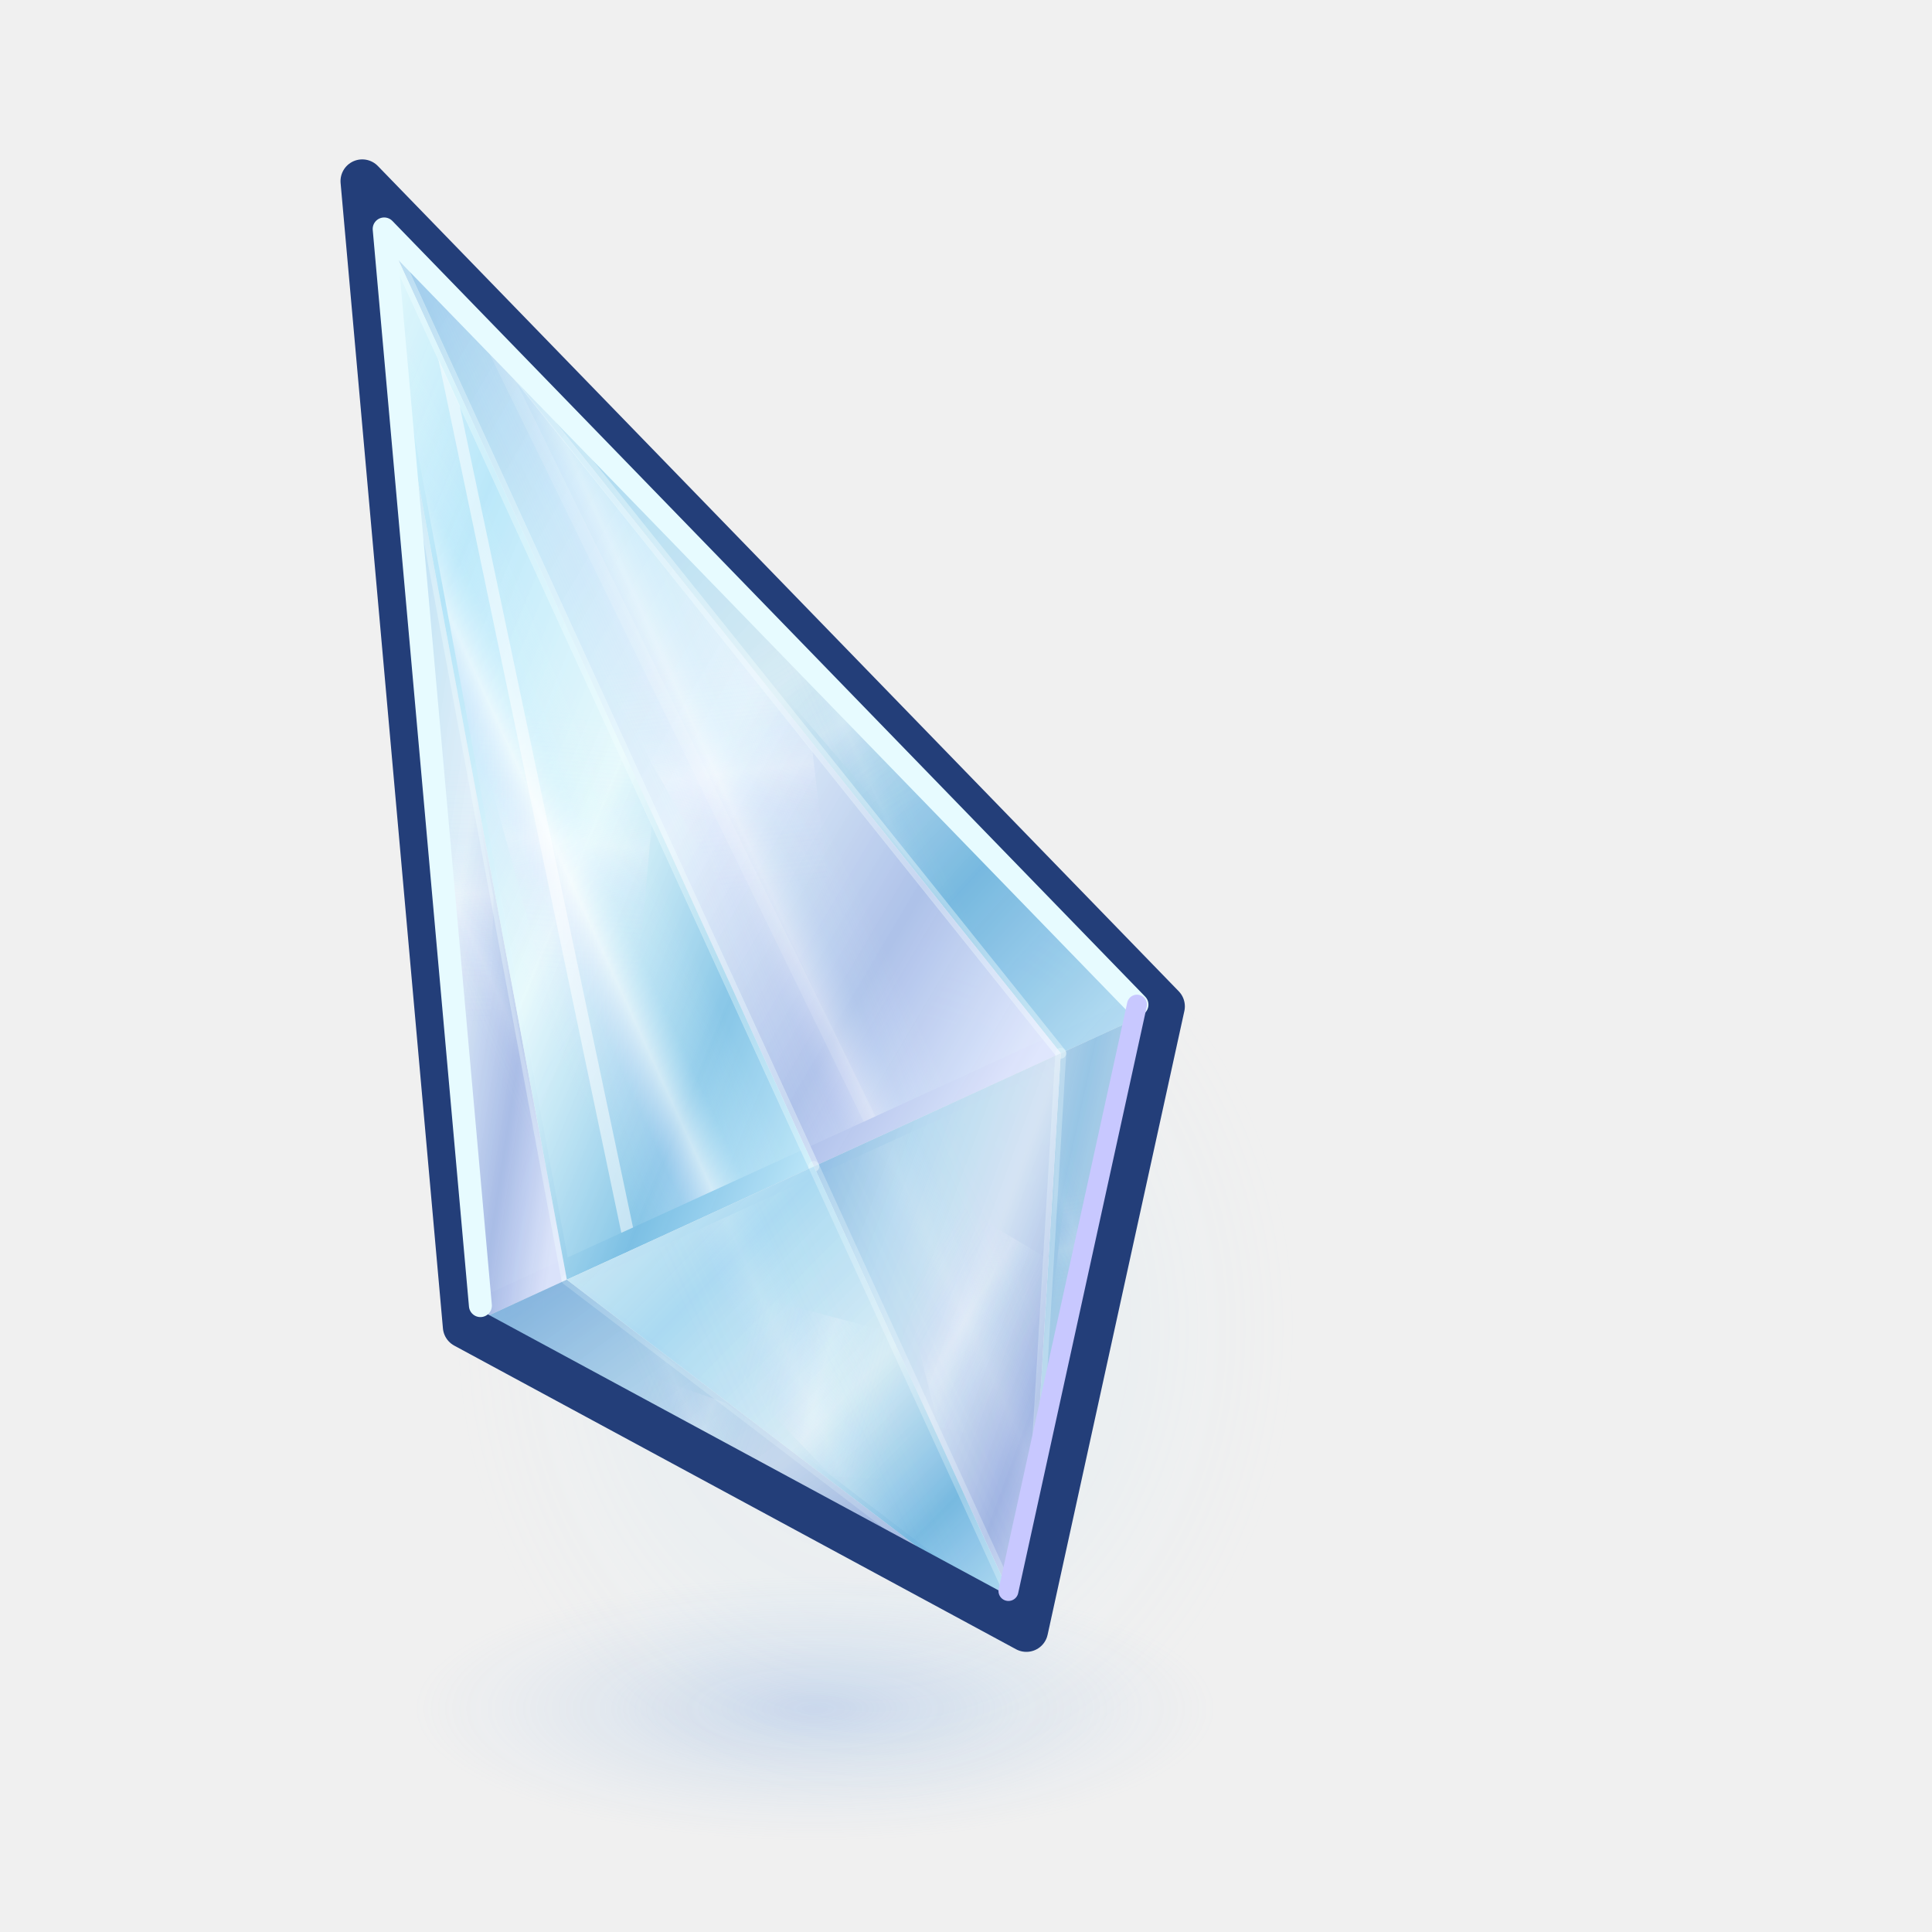
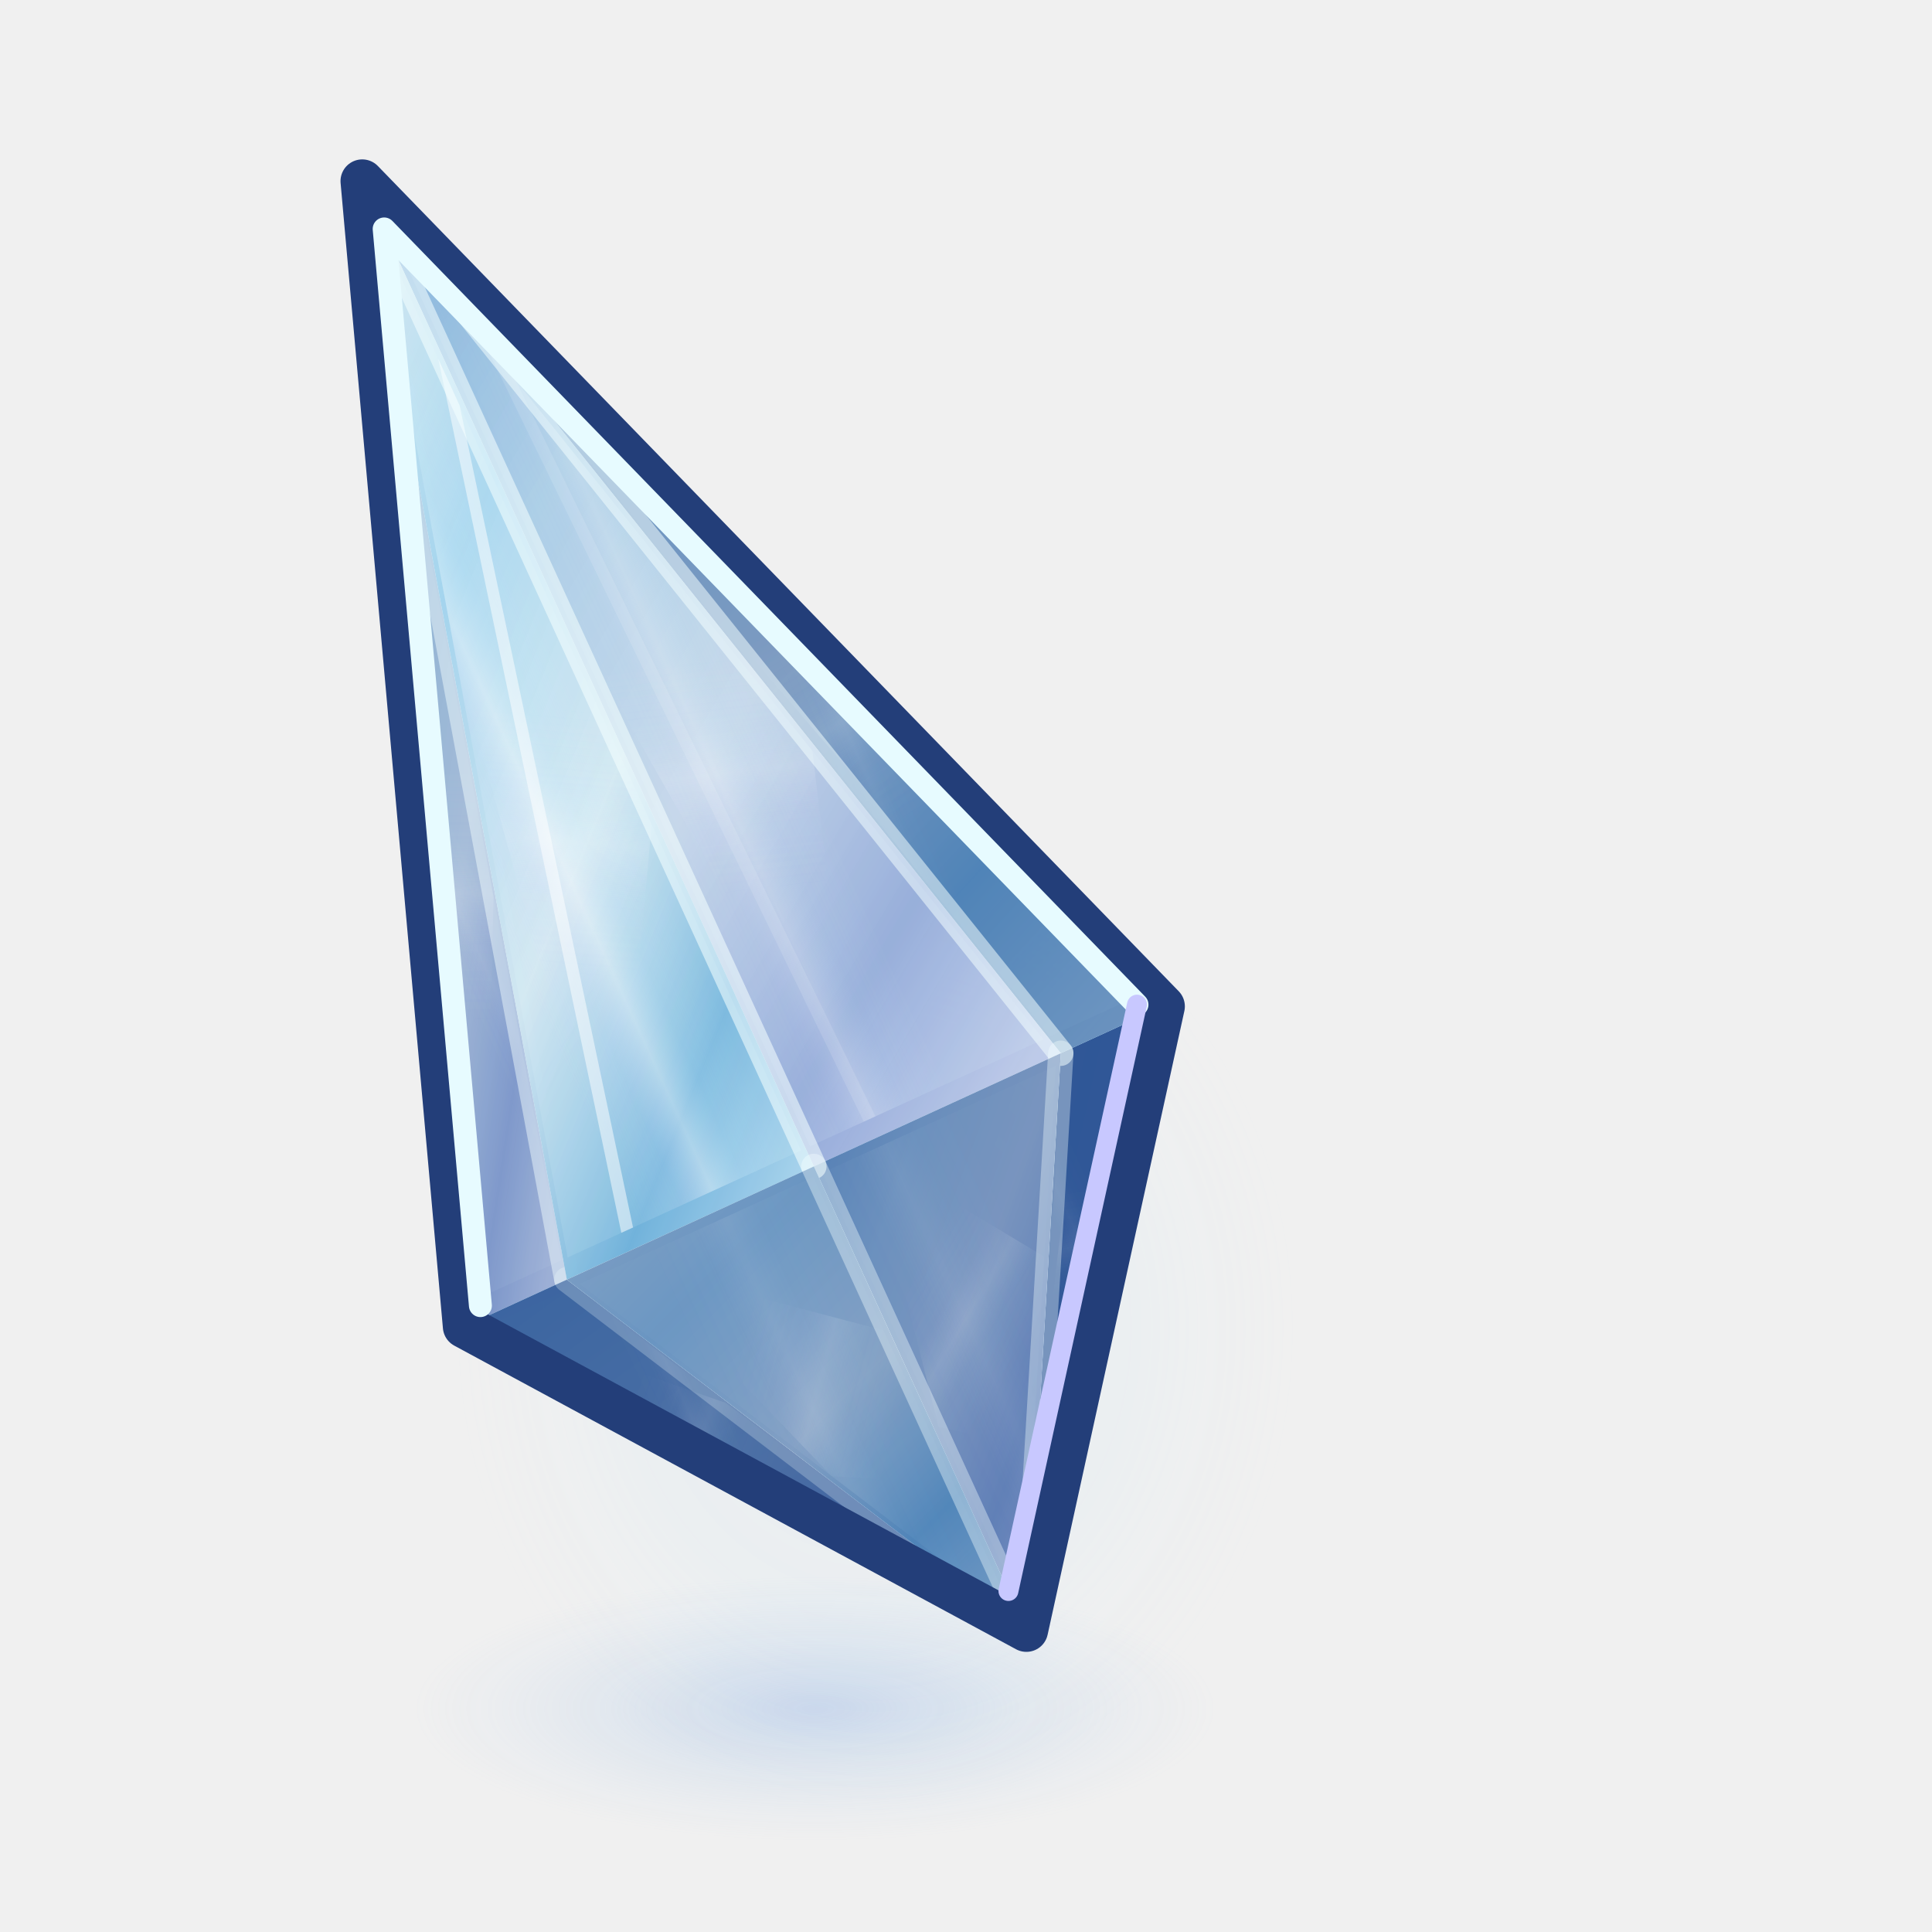
<svg xmlns="http://www.w3.org/2000/svg" width="32" height="32" viewBox="0 0 32 32">
  <defs>
    <linearGradient id="body" x1="0" y1="0" x2="1" y2="1">
      <stop stop-color="#e9f8ff" />
      <stop offset=".55" stop-color="#a1d8fa" />
      <stop offset="1" stop-color="#d8dcff" />
    </linearGradient>
    <linearGradient id="crown" x1="0" y1="0" x2=".8" y2="1">
      <stop stop-color="#b9d7ff" />
      <stop offset=".40" stop-color="#f9ffff" />
      <stop offset=".70" stop-color="#eafaff" />
      <stop offset="1" stop-color="#7dcef2" />
    </linearGradient>
    <linearGradient id="left" x1="0" y1="0" x2="1" y2=".5">
      <stop stop-color="#3265a6" />
      <stop offset=".32" stop-color="#4ea8dc" />
      <stop offset=".78" stop-color="#bbf3ff" />
      <stop offset="1" stop-color="#e9ffff" />
    </linearGradient>
    <linearGradient id="right" x1="0" y1="0" x2=".7" y2="1">
      <stop stop-color="#72b6f0" />
      <stop offset=".36" stop-color="#5486cb" />
      <stop offset=".7" stop-color="#d4e9ff" />
      <stop offset="1" stop-color="#f5edff" />
    </linearGradient>
    <linearGradient id="foot" x1="0" y1="0" x2="1" y2="1">
      <stop stop-color="#b1f3ff" />
      <stop offset=".48" stop-color="#51a8d9" />
      <stop offset=".52" stop-color="#d8f9ff" />
      <stop offset="1" stop-color="#b4b5ee" />
    </linearGradient>
    <linearGradient id="violet" x1="0" y1="0" x2="1" y2="1">
      <stop stop-color="#cbf3ff" />
      <stop offset=".5" stop-color="#8e91e4" />
      <stop offset="1" stop-color="#d8d0ff" />
    </linearGradient>
    <linearGradient id="inner" x1="0" y1="0" x2="1" y2="0">
      <stop stop-color="#345ca6" stop-opacity=".7" />
      <stop offset=".5" stop-color="#e0faff" stop-opacity=".25" />
      <stop offset="1" stop-color="#fbffff" stop-opacity=".8" />
    </linearGradient>
    <linearGradient id="refract" x1="0" y1="0" x2="1" y2="1">
      <stop stop-color="#f3ffff" />
      <stop offset=".46" stop-color="#c2e9ff" stop-opacity=".7" />
      <stop offset="1" stop-color="#bdbaf4" stop-opacity=".4" />
    </linearGradient>
    <linearGradient id="text" x1="0" y1="0" x2="1" y2="0">
      <stop stop-color="#76b6e7" />
      <stop offset=".48" stop-color="#f4ffff" />
      <stop offset="1" stop-color="#a6bcff" />
    </linearGradient>
    <radialGradient id="shadow">
      <stop stop-color="#578cdb" stop-opacity=".25" />
      <stop offset=".55" stop-color="#6ca4e2" stop-opacity=".10" />
      <stop offset="1" stop-color="#8db5ed" stop-opacity="0" />
    </radialGradient>
    <radialGradient id="halo">
      <stop stop-color="#bec7ff" stop-opacity=".10" />
      <stop offset=".6" stop-color="#a7dfff" stop-opacity=".07" />
      <stop offset="1" stop-color="#d4edff" stop-opacity="0" />
    </radialGradient>
    <linearGradient id="edgeIce" x1="0" y1="0" x2="1" y2="1">
      <stop offset="0.0" stop-color="#edfaff" />
      <stop offset="0.5" stop-color="#4e90e2" />
      <stop offset="1.0" stop-color="#e9ffff" />
    </linearGradient>
    <linearGradient id="edgeIndigo" x1="0" y1="0" x2="1" y2="1">
      <stop offset="0.0" stop-color="#174b9b" />
      <stop offset="0.5" stop-color="#83bfff" />
      <stop offset="1.0" stop-color="#6668c6" />
    </linearGradient>
    <linearGradient id="edgeLilac" x1="0" y1="0" x2="1" y2="1">
      <stop offset="0.0" stop-color="#929fe6" />
      <stop offset="0.5" stop-color="#faf5ff" />
      <stop offset="1.0" stop-color="#477cca" />
    </linearGradient>
    <linearGradient id="edgeBlue" x1="0" y1="0" x2="1" y2="1">
      <stop offset="0.0" stop-color="#2d5494" />
      <stop offset="0.5" stop-color="#94ecff" />
      <stop offset="1.0" stop-color="#318eca" />
    </linearGradient>
    <linearGradient id="tableLight" x1="0" y1="0" x2="1" y2="1">
      <stop offset="0.0" stop-color="#d0eaff" />
      <stop offset="0.5" stop-color="#ffffff" />
      <stop offset="1.0" stop-color="#acd7f7" />
    </linearGradient>
    <linearGradient id="tableBlue" x1="0" y1="0" x2="1" y2="1">
      <stop offset="0.0" stop-color="#529bd5" />
      <stop offset="0.5" stop-color="#defaff" />
      <stop offset="1.0" stop-color="#83c7ed" />
    </linearGradient>
    <linearGradient id="tableIce" x1="0" y1="0" x2="1" y2="1">
      <stop offset="0.0" stop-color="#d8faff" />
      <stop offset="0.5" stop-color="#55c3ea" />
      <stop offset="1.0" stop-color="#f1faff" />
    </linearGradient>
    <linearGradient id="tableLilac" x1="0" y1="0" x2="1" y2="1">
      <stop offset="0.0" stop-color="#718bd9" />
      <stop offset="0.5" stop-color="#d8ddff" />
      <stop offset="1.0" stop-color="#fcf7ff" />
    </linearGradient>
    <linearGradient id="reflectedBlue" x1="0" y1="0" x2="1" y2="1">
      <stop offset="0.0" stop-color="#e8ffff" />
      <stop offset="0.5" stop-color="#409dcc" />
      <stop offset="1.0" stop-color="#bbf3ff" />
    </linearGradient>
    <linearGradient id="depthGlass" x1="0" y1="0" x2=".85" y2="1">
      <stop stop-color="#385cae" stop-opacity=".24" />
      <stop offset=".4" stop-color="#80c9ef" stop-opacity=".08" />
      <stop offset=".72" stop-color="#7183d6" stop-opacity=".27" />
      <stop offset="1" stop-color="#e0d8ff" stop-opacity=".13" />
    </linearGradient>
    <linearGradient id="iceRefraction" x1="0" y1="0" x2="1" y2=".7">
      <stop stop-color="#58a9df" stop-opacity=".06" />
      <stop offset=".35" stop-color="#94e8ff" stop-opacity=".36" />
      <stop offset=".53" stop-color="#f3ffff" stop-opacity=".72" />
      <stop offset=".65" stop-color="#65c4eb" stop-opacity=".22" />
      <stop offset="1" stop-color="#b9eaff" stop-opacity="0" />
    </linearGradient>
    <linearGradient id="violetRefraction" x1="0" y1="1" x2="1" y2="0">
      <stop stop-color="#628dd5" stop-opacity="0" />
      <stop offset=".35" stop-color="#aaa6ef" stop-opacity=".31" />
      <stop offset=".52" stop-color="#f2eaff" stop-opacity=".59" />
      <stop offset=".7" stop-color="#8fdaf6" stop-opacity=".18" />
      <stop offset="1" stop-color="#b5dfff" stop-opacity="0" />
    </linearGradient>
    <linearGradient id="clearIce" x1="0" y1="0" x2="1" y2="1">
      <stop stop-color="#efffff" stop-opacity=".98" />
      <stop offset=".28" stop-color="#b2e5fa" stop-opacity=".94" />
      <stop offset=".55" stop-color="#e7fbff" stop-opacity=".88" />
      <stop offset=".78" stop-color="#78bfe5" stop-opacity=".96" />
      <stop offset="1" stop-color="#d1f2ff" stop-opacity=".98" />
    </linearGradient>
    <linearGradient id="clearLilac" x1="0" y1="0" x2="1" y2=".85">
      <stop stop-color="#88bde6" stop-opacity=".98" />
      <stop offset=".32" stop-color="#c5e9fa" stop-opacity=".94" />
      <stop offset=".58" stop-color="#e8f5ff" stop-opacity=".90" />
      <stop offset=".82" stop-color="#a9bce9" stop-opacity=".96" />
      <stop offset="1" stop-color="#e3e9ff" stop-opacity=".98" />
    </linearGradient>
  </defs>
  <ellipse cx="13.5" cy="28.3" rx="6.7" ry="2.2" fill="url(#shadow)" stroke="none" stroke-width="0" stroke-linejoin="round" stroke-linecap="round" />
  <ellipse cx="14.5" cy="22" rx="7" ry="8" fill="url(#halo)" stroke="none" stroke-width="0" stroke-linejoin="round" stroke-linecap="round" />
  <polygon points="6,3 19.265,16.669 17.57,17.445" fill="url(#clearIce)" stroke="none" stroke-width="0.7" stroke-linejoin="round" stroke-linecap="round" />
-   <polygon points="6,3 19.265,16.669 17.57,17.445" fill="#345da7" fill-opacity="0.098" stroke="none" stroke-width="0.7" stroke-linejoin="round" stroke-linecap="round" />
+   <polygon points="6,3 19.265,16.669 17.57,17.445" fill="#284f91" fill-opacity="0.561" stroke="none" stroke-width="0" stroke-linejoin="round" stroke-linecap="round" />
  <polygon points="6.455,3.515 18.991,16.432 17.389,17.166" fill="#efffff" fill-opacity="0.024" stroke="none" stroke-width="0.7" stroke-linejoin="round" stroke-linecap="round" />
  <defs>
    <linearGradient id="sheen5" gradientUnits="userSpaceOnUse" x1="13.019" y1="10.249" x2="15.038" y2="13.569">
      <stop stop-color="#e4faff" stop-opacity="0" />
-       <stop offset=".3" stop-color="#d6f5ff" stop-opacity="0.064" />
-       <stop offset=".5" stop-color="#ffffff" stop-opacity="0.212" />
-       <stop offset=".7" stop-color="#dfdcff" stop-opacity="0.053" />
+       <stop offset=".3" stop-color="#d6f5ff" stop-opacity="0.038" />
+       <stop offset=".5" stop-color="#ffffff" stop-opacity="0.127" />
+       <stop offset=".7" stop-color="#dfdcff" stop-opacity="0.032" />
      <stop offset="1" stop-color="#dfdcff" stop-opacity="0" />
    </linearGradient>
  </defs>
  <polygon points="10.216,7.391 14.603,11.911 17.71,17.019 11.048,9.249" fill="url(#sheen5)" />
  <defs>
    <linearGradient id="sheen6" gradientUnits="userSpaceOnUse" x1="14.567" y1="11.928" x2="13.526" y2="12.405">
      <stop stop-color="#e4faff" stop-opacity="0" />
-       <stop offset=".3" stop-color="#d6f5ff" stop-opacity="0.024" />
-       <stop offset=".5" stop-color="#ffffff" stop-opacity="0.081" />
-       <stop offset=".7" stop-color="#dfdcff" stop-opacity="0.02" />
+       <stop offset=".3" stop-color="#d6f5ff" stop-opacity="0.015" />
+       <stop offset=".5" stop-color="#ffffff" stop-opacity="0.048" />
+       <stop offset=".7" stop-color="#dfdcff" stop-opacity="0.012" />
      <stop offset="1" stop-color="#dfdcff" stop-opacity="0" />
    </linearGradient>
  </defs>
  <polygon points="6.455,3.515 18.991,16.432 17.389,17.166" fill="url(#sheen6)" />
-   <polyline points="6,3 19.265,16.669" fill="none" stroke="#f4ffff" stroke-opacity="0.286" stroke-width="0.18" stroke-linejoin="round" stroke-linecap="round" />
+   <polyline points="6,3 19.265,16.669" fill="none" stroke="#f4ffff" stroke-opacity="0.372" stroke-width="0.42" stroke-linejoin="round" stroke-linecap="round" />
  <polyline points="11.473,8.686 14.482,11.786" fill="none" stroke="#9bdfff" stroke-opacity="0" stroke-width="0.8" stroke-linejoin="round" stroke-linecap="round" />
  <polyline points="11.473,8.686 14.482,11.786" fill="none" stroke="#ffffff" stroke-opacity="0" stroke-width="0.29" stroke-linejoin="round" stroke-linecap="round" />
  <polygon points="17,27 19.265,16.669 17.57,17.445" fill="url(#clearIce)" stroke="none" stroke-width="0.7" stroke-linejoin="round" stroke-linecap="round" />
-   <polygon points="17,27 19.265,16.669 17.57,17.445" fill="#345da7" fill-opacity="0.231" stroke="none" stroke-width="0.7" stroke-linejoin="round" stroke-linecap="round" />
+   <polygon points="17,27 19.265,16.669 17.57,17.445" fill="#284f91" fill-opacity="0.949" stroke="none" stroke-width="0" stroke-linejoin="round" stroke-linecap="round" />
  <polygon points="17.052,26.635 19.192,16.872 17.591,17.606" fill="#efffff" fill-opacity="0" stroke="none" stroke-width="0.7" stroke-linejoin="round" stroke-linecap="round" />
  <defs>
    <linearGradient id="sheen13" gradientUnits="userSpaceOnUse" x1="18.189" y1="21.53" x2="17.844" y2="19.69">
      <stop stop-color="#e4faff" stop-opacity="0" />
-       <stop offset=".3" stop-color="#d6f5ff" stop-opacity="0.041" />
-       <stop offset=".5" stop-color="#ffffff" stop-opacity="0.137" />
-       <stop offset=".7" stop-color="#dfdcff" stop-opacity="0.034" />
+       <stop offset=".3" stop-color="#d6f5ff" stop-opacity="0.025" />
+       <stop offset=".5" stop-color="#ffffff" stop-opacity="0.082" />
+       <stop offset=".7" stop-color="#dfdcff" stop-opacity="0.021" />
      <stop offset="1" stop-color="#dfdcff" stop-opacity="0" />
    </linearGradient>
  </defs>
  <polygon points="17.694,23.706 18.443,20.289 17.911,17.459 17.278,22.843" fill="url(#sheen13)" />
  <defs>
    <linearGradient id="sheen14" gradientUnits="userSpaceOnUse" x1="18.407" y1="20.306" x2="17.366" y2="20.783">
      <stop stop-color="#e4faff" stop-opacity="0" />
-       <stop offset=".3" stop-color="#d6f5ff" stop-opacity="0.024" />
-       <stop offset=".5" stop-color="#ffffff" stop-opacity="0.08" />
-       <stop offset=".7" stop-color="#dfdcff" stop-opacity="0.02" />
+       <stop offset=".3" stop-color="#d6f5ff" stop-opacity="0.014" />
+       <stop offset=".5" stop-color="#ffffff" stop-opacity="0.048" />
+       <stop offset=".7" stop-color="#dfdcff" stop-opacity="0.012" />
      <stop offset="1" stop-color="#dfdcff" stop-opacity="0" />
    </linearGradient>
  </defs>
  <polygon points="17.052,26.635 19.192,16.872 17.591,17.606" fill="url(#sheen14)" />
-   <polyline points="17,27 19.265,16.669" fill="none" stroke="#f4ffff" stroke-opacity="0.157" stroke-width="0.18" stroke-linejoin="round" stroke-linecap="round" />
+   <polyline points="17,27 19.265,16.669" fill="none" stroke="#f4ffff" stroke-opacity="0.188" stroke-width="0.42" stroke-linejoin="round" stroke-linecap="round" />
  <polyline points="17.909,22.727 18.422,20.384" fill="none" stroke="#9bdfff" stroke-opacity="0" stroke-width="0.8" stroke-linejoin="round" stroke-linecap="round" />
  <polyline points="17.909,22.727 18.422,20.384" fill="none" stroke="#ffffff" stroke-opacity="0" stroke-width="0.29" stroke-linejoin="round" stroke-linecap="round" />
  <polygon points="6,3 9.389,21.195 7.695,21.971" fill="url(#clearLilac)" stroke="none" stroke-width="0.7" stroke-linejoin="round" stroke-linecap="round" />
-   <polygon points="6,3 9.389,21.195 7.695,21.971" fill="#345da7" fill-opacity="0.047" stroke="none" stroke-width="0.7" stroke-linejoin="round" stroke-linecap="round" />
+   <polygon points="6,3 9.389,21.195 7.695,21.971" fill="#284f91" fill-opacity="0.372" stroke="none" stroke-width="0" stroke-linejoin="round" stroke-linecap="round" />
  <polygon points="6.093,3.681 9.296,20.875 7.695,21.609" fill="#efffff" fill-opacity="0.051" stroke="none" stroke-width="0.7" stroke-linejoin="round" stroke-linecap="round" />
  <defs>
    <linearGradient id="sheen21" gradientUnits="userSpaceOnUse" x1="7.785" y1="12.648" x2="7.681" y2="16.941">
      <stop stop-color="#e4faff" stop-opacity="0" />
-       <stop offset=".3" stop-color="#d6f5ff" stop-opacity="0.074" />
-       <stop offset=".5" stop-color="#ffffff" stop-opacity="0.247" />
-       <stop offset=".7" stop-color="#dfdcff" stop-opacity="0.062" />
+       <stop offset=".3" stop-color="#d6f5ff" stop-opacity="0.044" />
+       <stop offset=".5" stop-color="#ffffff" stop-opacity="0.148" />
+       <stop offset=".7" stop-color="#dfdcff" stop-opacity="0.037" />
      <stop offset="1" stop-color="#dfdcff" stop-opacity="0" />
    </linearGradient>
  </defs>
  <polygon points="7.054,8.84 8.175,14.857 8.015,21.462 6.766,11.211" fill="url(#sheen21)" />
  <defs>
    <linearGradient id="sheen22" gradientUnits="userSpaceOnUse" x1="8.139" y1="14.874" x2="7.098" y2="15.351">
      <stop stop-color="#e4faff" stop-opacity="0" />
-       <stop offset=".3" stop-color="#d6f5ff" stop-opacity="0.03" />
-       <stop offset=".5" stop-color="#ffffff" stop-opacity="0.101" />
-       <stop offset=".7" stop-color="#dfdcff" stop-opacity="0.025" />
+       <stop offset=".3" stop-color="#d6f5ff" stop-opacity="0.018" />
+       <stop offset=".5" stop-color="#ffffff" stop-opacity="0.06" />
+       <stop offset=".7" stop-color="#dfdcff" stop-opacity="0.015" />
      <stop offset="1" stop-color="#dfdcff" stop-opacity="0" />
    </linearGradient>
  </defs>
  <polygon points="6.093,3.681 9.296,20.875 7.695,21.609" fill="url(#sheen22)" />
-   <polyline points="6,3 9.389,21.195" fill="none" stroke="#f4ffff" stroke-opacity="0.341" stroke-width="0.18" stroke-linejoin="round" stroke-linecap="round" />
+   <polyline points="6,3 9.389,21.195" fill="none" stroke="#f4ffff" stroke-opacity="0.459" stroke-width="0.42" stroke-linejoin="round" stroke-linecap="round" />
  <polyline points="7.375,10.565 8.144,14.691" fill="none" stroke="#9bdfff" stroke-opacity="0" stroke-width="0.8" stroke-linejoin="round" stroke-linecap="round" />
  <polyline points="7.375,10.565 8.144,14.691" fill="none" stroke="#ffffff" stroke-opacity="0" stroke-width="0.29" stroke-linejoin="round" stroke-linecap="round" />
  <polygon points="17,27 9.389,21.195 7.695,21.971" fill="url(#clearLilac)" stroke="none" stroke-width="0.7" stroke-linejoin="round" stroke-linecap="round" />
-   <polygon points="17,27 9.389,21.195 7.695,21.971" fill="#345da7" fill-opacity="0.184" stroke="none" stroke-width="0.7" stroke-linejoin="round" stroke-linecap="round" />
+   <polygon points="17,27 9.389,21.195 7.695,21.971" fill="#284f91" fill-opacity="0.824" stroke="none" stroke-width="0" stroke-linejoin="round" stroke-linecap="round" />
  <polygon points="16.69,26.801 9.498,21.316 7.897,22.049" fill="#efffff" fill-opacity="0.004" stroke="none" stroke-width="0.7" stroke-linejoin="round" stroke-linecap="round" />
  <defs>
    <linearGradient id="sheen29" gradientUnits="userSpaceOnUse" x1="12.956" y1="23.928" x2="10.487" y2="23.062">
      <stop stop-color="#e4faff" stop-opacity="0" />
-       <stop offset=".3" stop-color="#d6f5ff" stop-opacity="0.049" />
-       <stop offset=".5" stop-color="#ffffff" stop-opacity="0.163" />
-       <stop offset=".7" stop-color="#dfdcff" stop-opacity="0.041" />
+       <stop offset=".3" stop-color="#d6f5ff" stop-opacity="0.029" />
+       <stop offset=".5" stop-color="#ffffff" stop-opacity="0.098" />
+       <stop offset=".7" stop-color="#dfdcff" stop-opacity="0.024" />
      <stop offset="1" stop-color="#dfdcff" stop-opacity="0" />
    </linearGradient>
  </defs>
  <polygon points="14.532,25.156 12.015,23.235 8.217,21.902 12.997,24.805" fill="url(#sheen29)" />
  <defs>
    <linearGradient id="sheen30" gradientUnits="userSpaceOnUse" x1="11.979" y1="23.252" x2="10.938" y2="23.729">
      <stop stop-color="#e4faff" stop-opacity="0" />
-       <stop offset=".3" stop-color="#d6f5ff" stop-opacity="0.024" />
-       <stop offset=".5" stop-color="#ffffff" stop-opacity="0.08" />
-       <stop offset=".7" stop-color="#dfdcff" stop-opacity="0.02" />
+       <stop offset=".3" stop-color="#d6f5ff" stop-opacity="0.014" />
+       <stop offset=".5" stop-color="#ffffff" stop-opacity="0.048" />
+       <stop offset=".7" stop-color="#dfdcff" stop-opacity="0.012" />
      <stop offset="1" stop-color="#dfdcff" stop-opacity="0" />
    </linearGradient>
  </defs>
  <polygon points="16.69,26.801 9.498,21.316 7.897,22.049" fill="url(#sheen30)" />
-   <polyline points="17,27 9.389,21.195" fill="none" stroke="#f4ffff" stroke-opacity="0.2" stroke-width="0.18" stroke-linejoin="round" stroke-linecap="round" />
+   <polyline points="17,27 9.389,21.195" fill="none" stroke="#f4ffff" stroke-opacity="0.247" stroke-width="0.42" stroke-linejoin="round" stroke-linecap="round" />
  <polyline points="13.811,24.605 12.085,23.289" fill="none" stroke="#9bdfff" stroke-opacity="0" stroke-width="0.8" stroke-linejoin="round" stroke-linecap="round" />
  <polyline points="13.811,24.605 12.085,23.289" fill="none" stroke="#ffffff" stroke-opacity="0" stroke-width="0.29" stroke-linejoin="round" stroke-linecap="round" />
  <polygon points="6,3 17.57,17.445 13.48,19.32" fill="url(#clearLilac)" stroke="none" stroke-width="0.7" stroke-linejoin="round" stroke-linecap="round" />
-   <polygon points="6,3 17.57,17.445 13.48,19.32" fill="#345da7" fill-opacity="0.016" stroke="none" stroke-width="0.7" stroke-linejoin="round" stroke-linecap="round" />
+   <polygon points="6,3 17.57,17.445 13.48,19.32" fill="#284f91" fill-opacity="0.196" stroke="none" stroke-width="0" stroke-linejoin="round" stroke-linecap="round" />
  <polygon points="6.349,3.564 17.283,17.215 13.418,18.986" fill="#efffff" fill-opacity="0.086" stroke="none" stroke-width="0.7" stroke-linejoin="round" stroke-linecap="round" />
  <defs>
    <linearGradient id="sheen37" gradientUnits="userSpaceOnUse" x1="12.116" y1="10.756" x2="12.593" y2="14.782">
      <stop stop-color="#e4faff" stop-opacity="0" />
-       <stop offset=".3" stop-color="#d6f5ff" stop-opacity="0.071" />
-       <stop offset=".5" stop-color="#ffffff" stop-opacity="0.238" />
-       <stop offset=".7" stop-color="#dfdcff" stop-opacity="0.06" />
+       <stop offset=".3" stop-color="#d6f5ff" stop-opacity="0.043" />
+       <stop offset=".5" stop-color="#ffffff" stop-opacity="0.143" />
+       <stop offset=".7" stop-color="#dfdcff" stop-opacity="0.036" />
      <stop offset="1" stop-color="#dfdcff" stop-opacity="0" />
    </linearGradient>
  </defs>
  <polygon points="9.63,7.659 13.456,12.437 14.191,18.632 9.318,10.041" fill="url(#sheen37)" />
  <defs>
    <linearGradient id="sheen38" gradientUnits="userSpaceOnUse" x1="13.248" y1="12.533" x2="10.735" y2="13.684">
      <stop stop-color="#e4faff" stop-opacity="0" />
-       <stop offset=".3" stop-color="#d6f5ff" stop-opacity="0.097" />
-       <stop offset=".5" stop-color="#ffffff" stop-opacity="0.325" />
-       <stop offset=".7" stop-color="#dfdcff" stop-opacity="0.081" />
+       <stop offset=".3" stop-color="#d6f5ff" stop-opacity="0.058" />
+       <stop offset=".5" stop-color="#ffffff" stop-opacity="0.195" />
+       <stop offset=".7" stop-color="#dfdcff" stop-opacity="0.049" />
      <stop offset="1" stop-color="#dfdcff" stop-opacity="0" />
    </linearGradient>
  </defs>
  <polygon points="6.349,3.564 17.283,17.215 13.418,18.986" fill="url(#sheen38)" />
  <polygon points="7.989,5.612 8.536,6.294 14.5,18.49 14.307,18.579" fill="#ffffff" fill-opacity="0.122" stroke="none" stroke-width="0.7" stroke-linejoin="round" stroke-linecap="round" />
-   <polyline points="6,3 17.57,17.445" fill="none" stroke="#f4ffff" stroke-opacity="0.392" stroke-width="0.18" stroke-linejoin="round" stroke-linecap="round" />
+   <polyline points="6,3 17.57,17.445" fill="none" stroke="#f4ffff" stroke-opacity="0.533" stroke-width="0.42" stroke-linejoin="round" stroke-linecap="round" />
  <polyline points="11.179,9.594 13.803,12.87" fill="none" stroke="#9bdfff" stroke-opacity="0" stroke-width="0.8" stroke-linejoin="round" stroke-linecap="round" />
  <polyline points="11.179,9.594 13.803,12.87" fill="none" stroke="#ffffff" stroke-opacity="0" stroke-width="0.29" stroke-linejoin="round" stroke-linecap="round" />
  <polygon points="17,27 17.57,17.445 13.48,19.32" fill="url(#clearLilac)" stroke="none" stroke-width="0.7" stroke-linejoin="round" stroke-linecap="round" />
-   <polygon points="17,27 17.57,17.445 13.48,19.32" fill="#345da7" fill-opacity="0.106" stroke="none" stroke-width="0.7" stroke-linejoin="round" stroke-linecap="round" />
+   <polygon points="17,27 17.57,17.445 13.48,19.32" fill="#284f91" fill-opacity="0.588" stroke="none" stroke-width="0" stroke-linejoin="round" stroke-linecap="round" />
  <polygon points="16.946,26.684 17.485,17.655 13.62,19.426" fill="#efffff" fill-opacity="0.02" stroke="none" stroke-width="0.7" stroke-linejoin="round" stroke-linecap="round" />
  <defs>
    <linearGradient id="sheen46" gradientUnits="userSpaceOnUse" x1="17.235" y1="21.924" x2="15.347" y2="20.791">
      <stop stop-color="#e4faff" stop-opacity="0" />
-       <stop offset=".3" stop-color="#d6f5ff" stop-opacity="0.056" />
-       <stop offset=".5" stop-color="#ffffff" stop-opacity="0.187" />
-       <stop offset=".7" stop-color="#dfdcff" stop-opacity="0.047" />
+       <stop offset=".3" stop-color="#d6f5ff" stop-opacity="0.034" />
+       <stop offset=".5" stop-color="#ffffff" stop-opacity="0.112" />
+       <stop offset=".7" stop-color="#dfdcff" stop-opacity="0.028" />
      <stop offset="1" stop-color="#dfdcff" stop-opacity="0" />
    </linearGradient>
  </defs>
  <polygon points="17.108,23.975 17.296,20.815 14.393,19.072 15.549,23.636" fill="url(#sheen46)" />
  <defs>
    <linearGradient id="sheen47" gradientUnits="userSpaceOnUse" x1="17.088" y1="20.911" x2="14.575" y2="22.062">
      <stop stop-color="#e4faff" stop-opacity="0" />
-       <stop offset=".3" stop-color="#d6f5ff" stop-opacity="0.029" />
-       <stop offset=".5" stop-color="#ffffff" stop-opacity="0.097" />
-       <stop offset=".7" stop-color="#dfdcff" stop-opacity="0.024" />
+       <stop offset=".3" stop-color="#d6f5ff" stop-opacity="0.017" />
+       <stop offset=".5" stop-color="#ffffff" stop-opacity="0.058" />
+       <stop offset=".7" stop-color="#dfdcff" stop-opacity="0.015" />
      <stop offset="1" stop-color="#dfdcff" stop-opacity="0" />
    </linearGradient>
  </defs>
  <polygon points="16.946,26.684 17.485,17.655 13.62,19.426" fill="url(#sheen47)" />
-   <polyline points="17,27 17.57,17.445" fill="none" stroke="#f4ffff" stroke-opacity="0.275" stroke-width="0.18" stroke-linejoin="round" stroke-linecap="round" />
+   <polyline points="17,27 17.57,17.445" fill="none" stroke="#f4ffff" stroke-opacity="0.361" stroke-width="0.42" stroke-linejoin="round" stroke-linecap="round" />
  <polyline points="17.184,22.696 17.313,20.529" fill="none" stroke="#9bdfff" stroke-opacity="0" stroke-width="0.8" stroke-linejoin="round" stroke-linecap="round" />
  <polyline points="17.184,22.696 17.313,20.529" fill="none" stroke="#ffffff" stroke-opacity="0" stroke-width="0.29" stroke-linejoin="round" stroke-linecap="round" />
  <polygon points="6,3 13.48,19.32 9.389,21.195" fill="url(#clearIce)" stroke="none" stroke-width="0.7" stroke-linejoin="round" stroke-linecap="round" />
-   <polygon points="6,3 13.48,19.32 9.389,21.195" fill="#345da7" fill-opacity="0.004" stroke="none" stroke-width="0.7" stroke-linejoin="round" stroke-linecap="round" />
+   <polygon points="6,3 13.48,19.32 9.389,21.195" fill="#284f91" fill-opacity="0.118" stroke="none" stroke-width="0" stroke-linejoin="round" stroke-linecap="round" />
  <polygon points="6.199,3.633 13.268,19.055 9.402,20.827" fill="#efffff" fill-opacity="0.106" stroke="none" stroke-width="0.7" stroke-linejoin="round" stroke-linecap="round" />
  <defs>
    <linearGradient id="sheen54" gradientUnits="userSpaceOnUse" x1="9.929" y1="11.758" x2="9.527" y2="16.188">
      <stop stop-color="#e4faff" stop-opacity="0" />
-       <stop offset=".3" stop-color="#d6f5ff" stop-opacity="0.074" />
-       <stop offset=".5" stop-color="#ffffff" stop-opacity="0.247" />
-       <stop offset=".7" stop-color="#dfdcff" stop-opacity="0.062" />
+       <stop offset=".3" stop-color="#d6f5ff" stop-opacity="0.044" />
+       <stop offset=".5" stop-color="#ffffff" stop-opacity="0.148" />
+       <stop offset=".7" stop-color="#dfdcff" stop-opacity="0.037" />
      <stop offset="1" stop-color="#dfdcff" stop-opacity="0" />
    </linearGradient>
  </defs>
  <polygon points="8.32,8.259 10.794,13.657 10.175,20.473 7.545,10.854" fill="url(#sheen54)" />
  <defs>
    <linearGradient id="sheen55" gradientUnits="userSpaceOnUse" x1="10.585" y1="13.753" x2="8.073" y2="14.905">
      <stop stop-color="#e4faff" stop-opacity="0" />
-       <stop offset=".3" stop-color="#d6f5ff" stop-opacity="0.163" />
-       <stop offset=".5" stop-color="#ffffff" stop-opacity="0.544" />
-       <stop offset=".7" stop-color="#dfdcff" stop-opacity="0.136" />
+       <stop offset=".3" stop-color="#d6f5ff" stop-opacity="0.098" />
+       <stop offset=".5" stop-color="#ffffff" stop-opacity="0.326" />
+       <stop offset=".7" stop-color="#dfdcff" stop-opacity="0.082" />
      <stop offset="1" stop-color="#dfdcff" stop-opacity="0" />
    </linearGradient>
  </defs>
  <polygon points="6.199,3.633 13.268,19.055 9.402,20.827" fill="url(#sheen55)" />
  <polygon points="7.26,5.946 7.613,6.717 10.485,20.331 10.291,20.419" fill="#ffffff" fill-opacity="0.506" stroke="none" stroke-width="0.7" stroke-linejoin="round" stroke-linecap="round" />
-   <polyline points="6,3 13.48,19.32" fill="none" stroke="#f4ffff" stroke-opacity="0.412" stroke-width="0.18" stroke-linejoin="round" stroke-linecap="round" />
+   <polyline points="6,3 13.48,19.32" fill="none" stroke="#f4ffff" stroke-opacity="0.561" stroke-width="0.42" stroke-linejoin="round" stroke-linecap="round" />
  <polyline points="9.322,10.445 11.018,14.146" fill="none" stroke="#9bdfff" stroke-opacity="0" stroke-width="0.8" stroke-linejoin="round" stroke-linecap="round" />
  <polyline points="9.322,10.445 11.018,14.146" fill="none" stroke="#ffffff" stroke-opacity="0" stroke-width="0.29" stroke-linejoin="round" stroke-linecap="round" />
  <polygon points="17,27 13.48,19.32 9.389,21.195" fill="url(#clearIce)" stroke="none" stroke-width="0.7" stroke-linejoin="round" stroke-linecap="round" />
-   <polygon points="17,27 13.48,19.32 9.389,21.195" fill="#345da7" fill-opacity="0.09" stroke="none" stroke-width="0.7" stroke-linejoin="round" stroke-linecap="round" />
+   <polygon points="17,27 13.48,19.32 9.389,21.195" fill="#284f91" fill-opacity="0.533" stroke="none" stroke-width="0" stroke-linejoin="round" stroke-linecap="round" />
  <polygon points="16.796,26.753 13.47,19.495 9.604,21.267" fill="#efffff" fill-opacity="0.024" stroke="none" stroke-width="0.7" stroke-linejoin="round" stroke-linecap="round" />
  <defs>
    <linearGradient id="sheen63" gradientUnits="userSpaceOnUse" x1="15.048" y1="22.926" x2="12.281" y2="22.196">
      <stop stop-color="#e4faff" stop-opacity="0" />
-       <stop offset=".3" stop-color="#d6f5ff" stop-opacity="0.059" />
-       <stop offset=".5" stop-color="#ffffff" stop-opacity="0.196" />
-       <stop offset=".7" stop-color="#dfdcff" stop-opacity="0.049" />
+       <stop offset=".3" stop-color="#d6f5ff" stop-opacity="0.035" />
+       <stop offset=".5" stop-color="#ffffff" stop-opacity="0.117" />
+       <stop offset=".7" stop-color="#dfdcff" stop-opacity="0.029" />
      <stop offset="1" stop-color="#dfdcff" stop-opacity="0" />
    </linearGradient>
  </defs>
  <polygon points="15.798,24.576 14.634,22.035 10.377,20.913 13.775,24.449" fill="url(#sheen63)" />
  <defs>
    <linearGradient id="sheen64" gradientUnits="userSpaceOnUse" x1="14.425" y1="22.131" x2="11.913" y2="23.283">
      <stop stop-color="#e4faff" stop-opacity="0" />
-       <stop offset=".3" stop-color="#d6f5ff" stop-opacity="0.036" />
-       <stop offset=".5" stop-color="#ffffff" stop-opacity="0.119" />
-       <stop offset=".7" stop-color="#dfdcff" stop-opacity="0.03" />
+       <stop offset=".3" stop-color="#d6f5ff" stop-opacity="0.021" />
+       <stop offset=".5" stop-color="#ffffff" stop-opacity="0.071" />
+       <stop offset=".7" stop-color="#dfdcff" stop-opacity="0.018" />
      <stop offset="1" stop-color="#dfdcff" stop-opacity="0" />
    </linearGradient>
  </defs>
  <polygon points="16.796,26.753 13.47,19.495 9.604,21.267" fill="url(#sheen64)" />
-   <polyline points="17,27 13.48,19.32" fill="none" stroke="#f4ffff" stroke-opacity="0.294" stroke-width="0.18" stroke-linejoin="round" stroke-linecap="round" />
+   <polyline points="17,27 13.48,19.32" fill="none" stroke="#f4ffff" stroke-opacity="0.384" stroke-width="0.42" stroke-linejoin="round" stroke-linecap="round" />
  <polyline points="15.327,23.547 14.528,21.805" fill="none" stroke="#9bdfff" stroke-opacity="0" stroke-width="0.8" stroke-linejoin="round" stroke-linecap="round" />
  <polyline points="15.327,23.547 14.528,21.805" fill="none" stroke="#ffffff" stroke-opacity="0" stroke-width="0.29" stroke-linejoin="round" stroke-linecap="round" />
  <polyline points="6,3 19.265,16.669 17,27 7.695,21.971 6,3" fill="none" stroke="#233e79" stroke-width="0.72" stroke-linejoin="round" stroke-linecap="round" />
  <polyline points="7.957,21.625 6.363,3.792 18.832,16.64" fill="none" stroke="#e7fbff" stroke-width="0.38" stroke-linejoin="round" stroke-linecap="round" />
  <polyline points="18.832,16.64 16.703,26.352" fill="none" stroke="#c8c8ff" stroke-width="0.33" stroke-linejoin="round" stroke-linecap="round" />
  <polygon points="7.035,5.619 7.843,7.382 10.444,20.053 9.928,20.29" fill="#dcfaff" fill-opacity="0" stroke="none" stroke-width="0.7" stroke-linejoin="round" stroke-linecap="round" />
  <polygon points="7.305,6.207 7.574,6.794 10.296,20.121 10.076,20.222" fill="#ffffff" fill-opacity="0" stroke="none" stroke-width="0.7" stroke-linejoin="round" stroke-linecap="round" />
  <polyline points="7.439,6.501 10.186,20.172" fill="none" stroke="#ffffff" stroke-opacity="0" stroke-width="0.24" stroke-linejoin="round" stroke-linecap="round" />
</svg>
